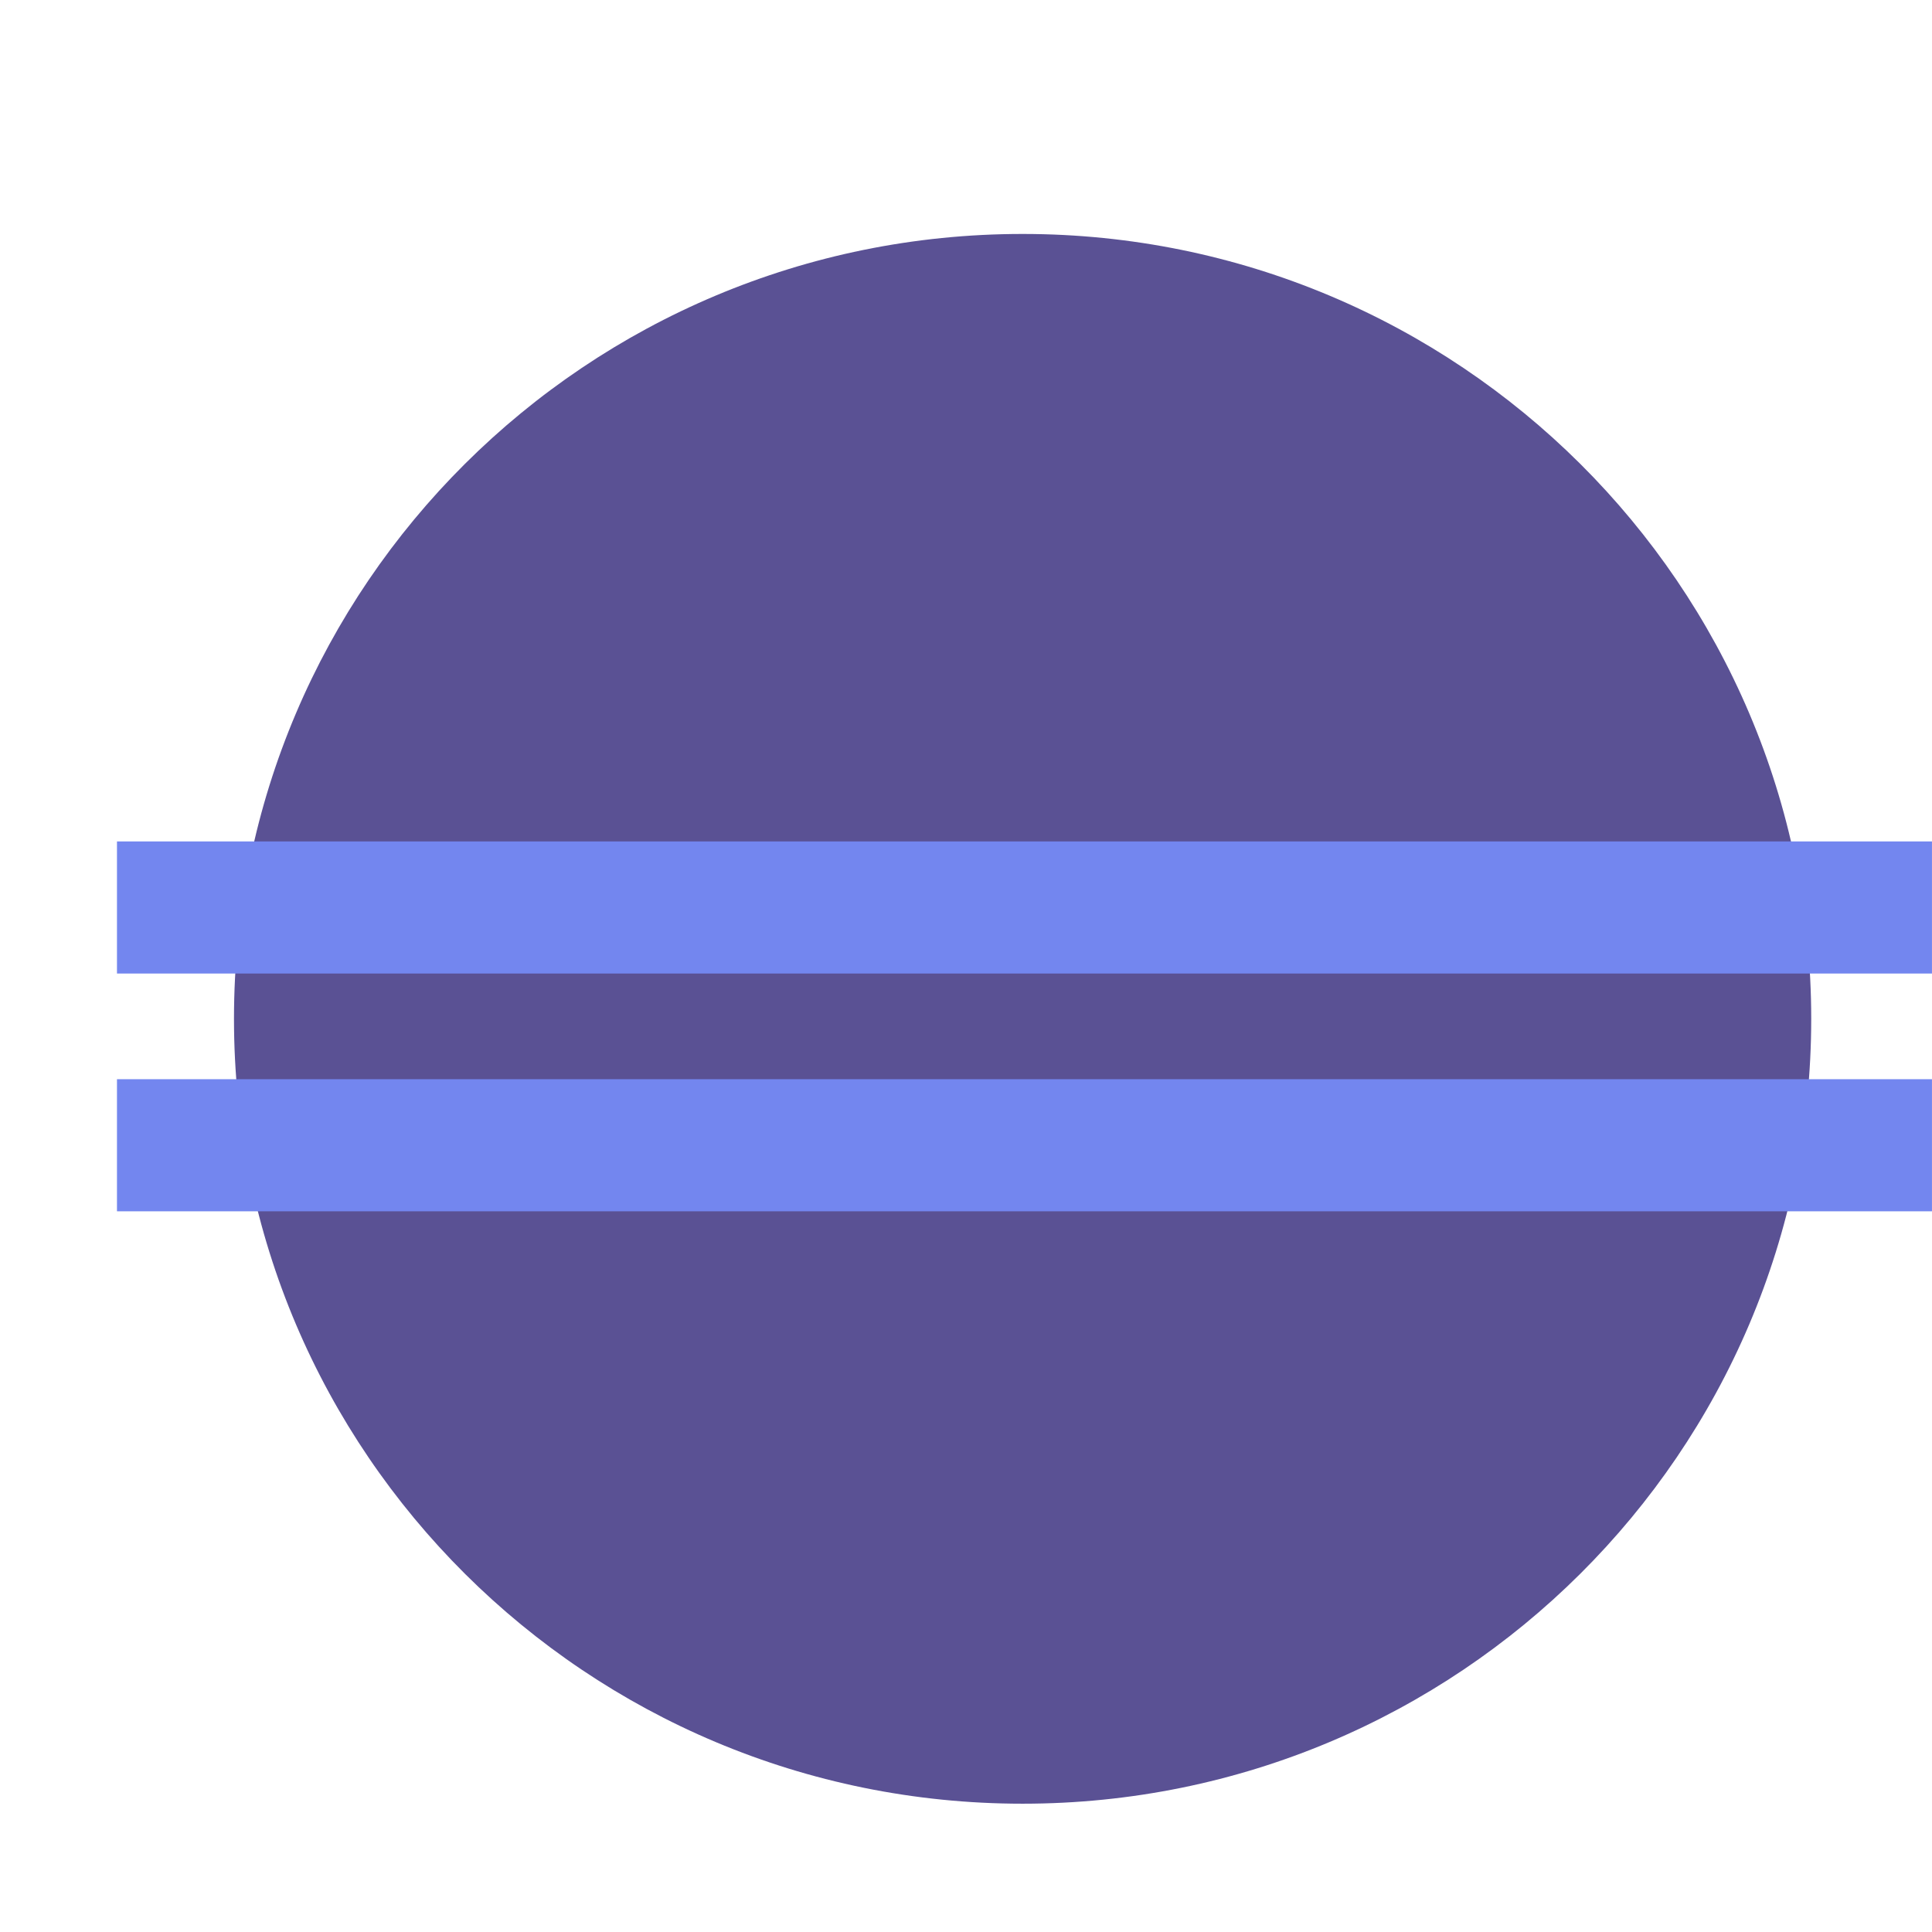
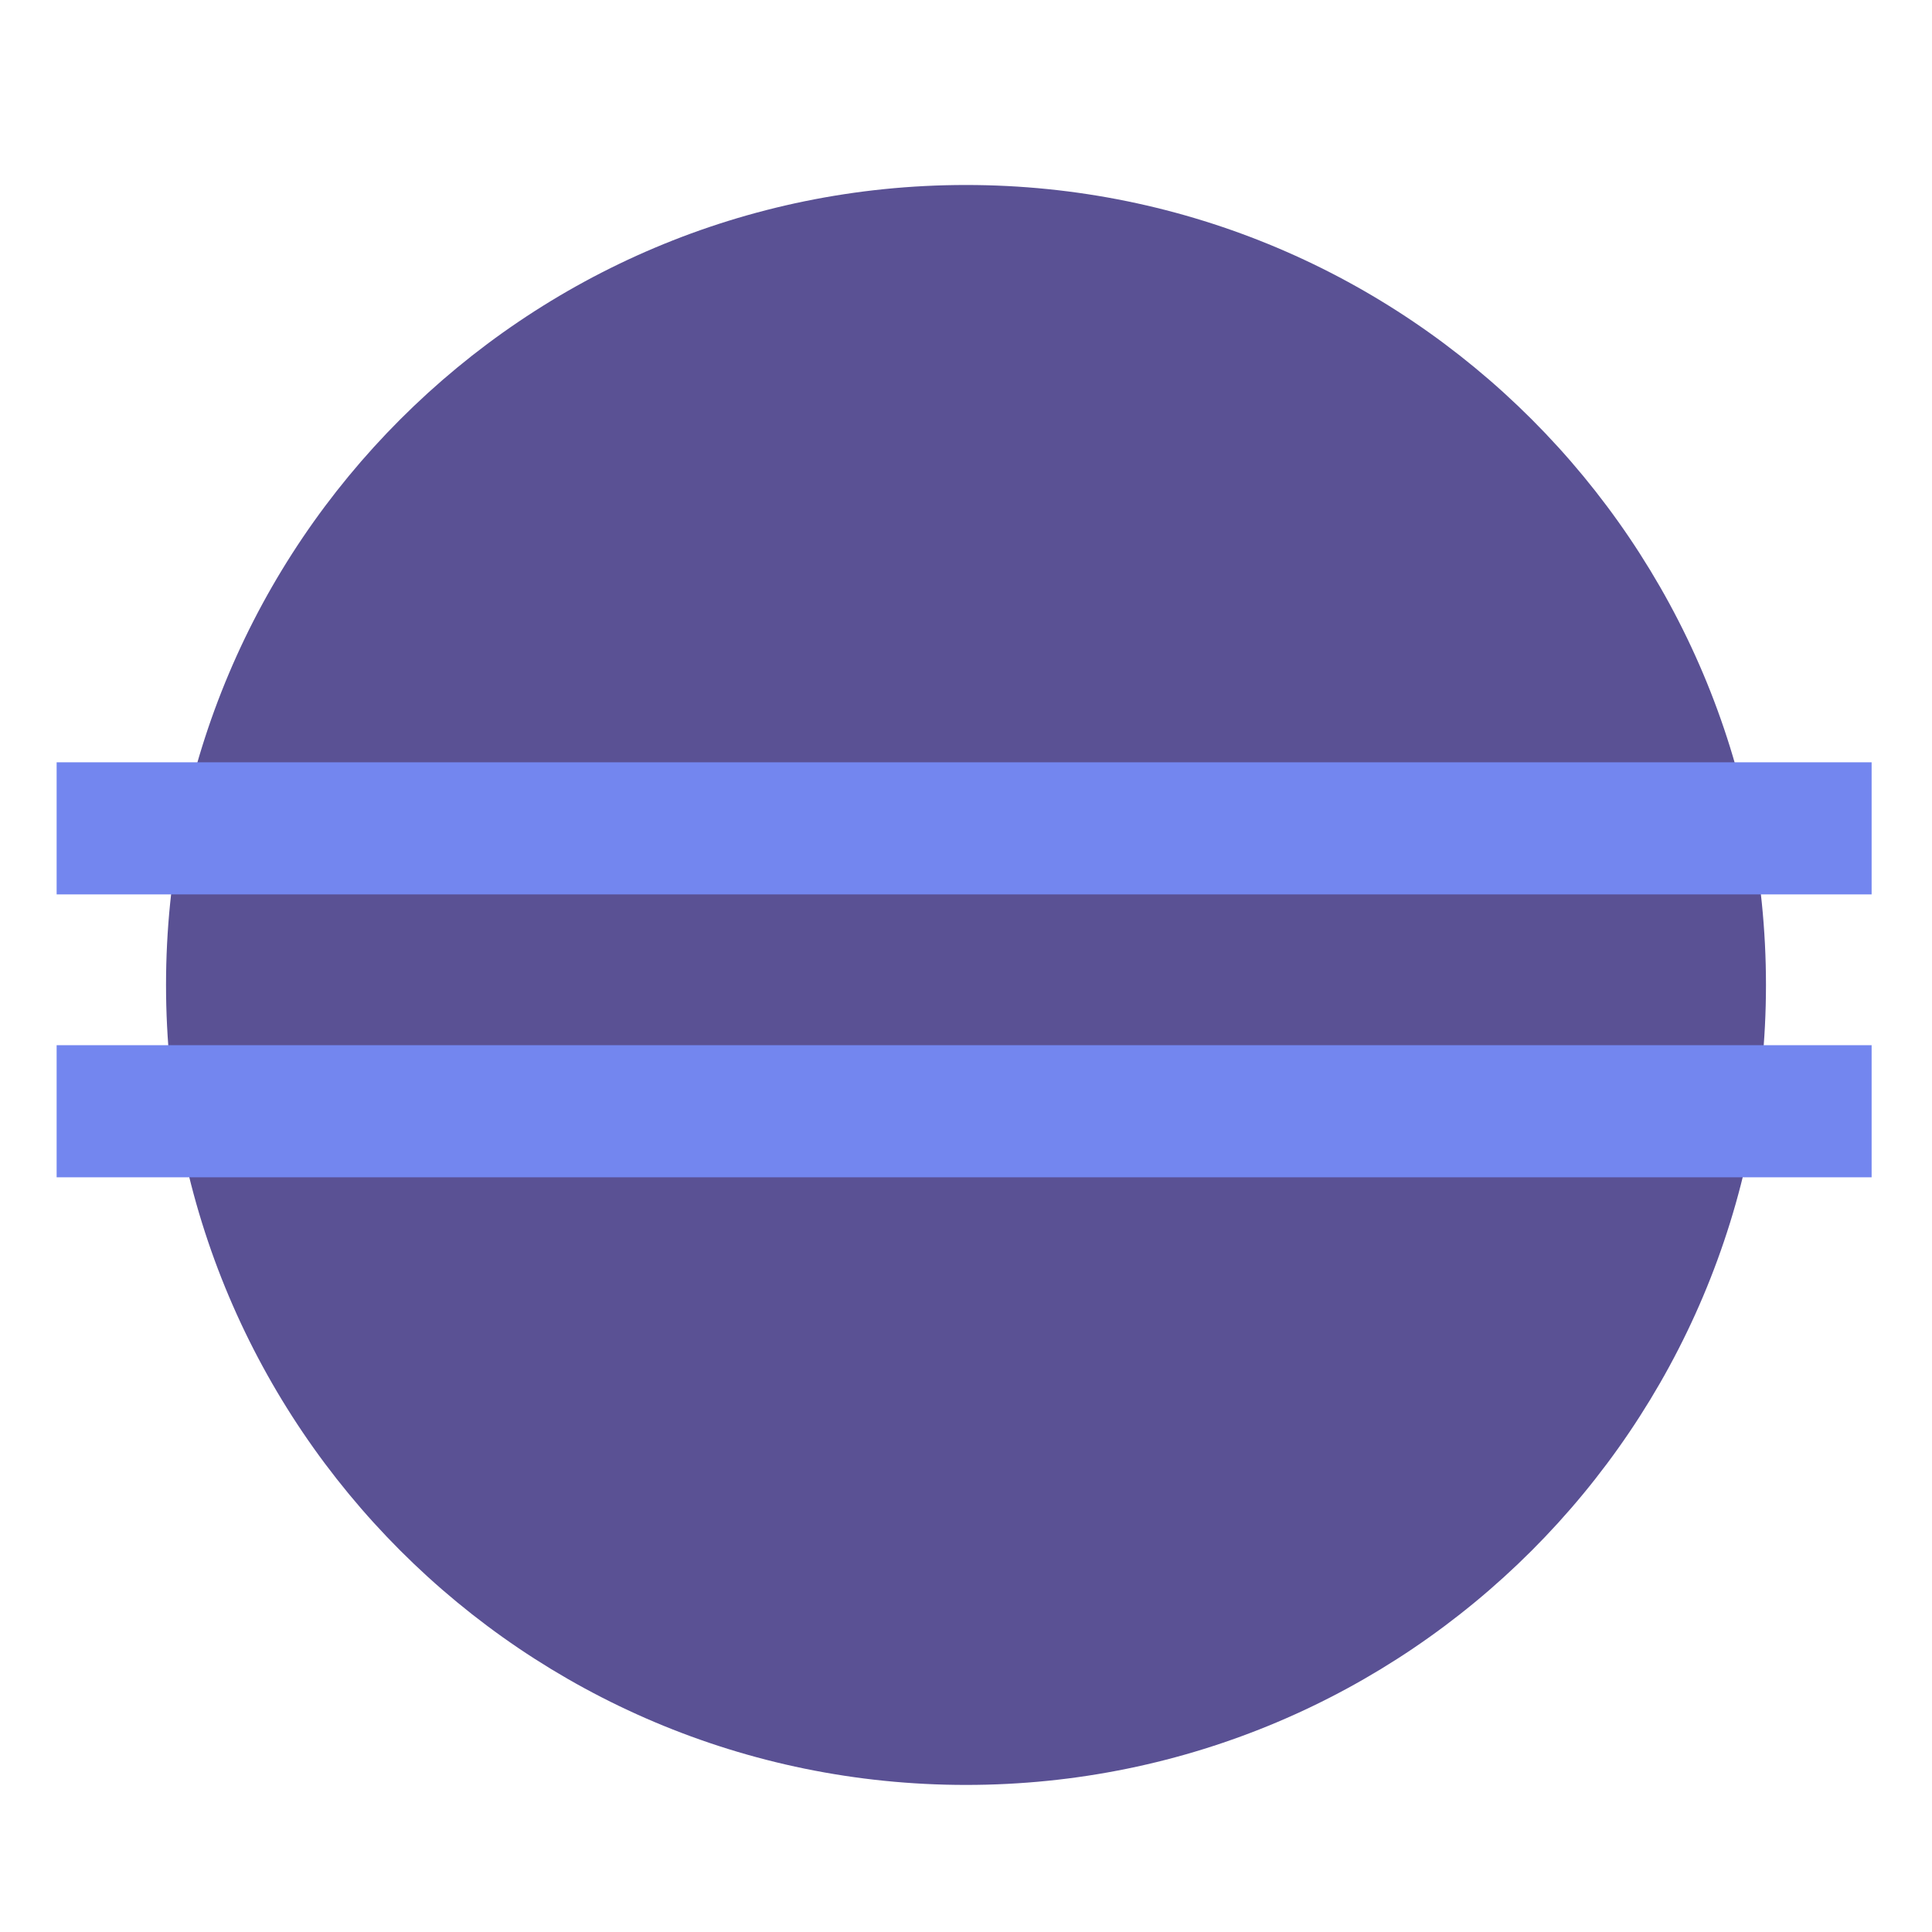
<svg xmlns="http://www.w3.org/2000/svg" width="16" height="16" id="svg2" version="1.1">
  <defs id="defs4" />
  <g id="layer1" style="display:inline" transform="translate(0,-1036.362)">
    <g id="g4926">
-       <g id="g4149" transform="translate(0.96875,0.9375)">
-         <ellipse ry="6.5" rx="6.531" cy="1043.862" cx="7.5" style="color:#000000;display:inline;overflow:visible;visibility:visible;fill:#5a5194;fill-opacity:1;fill-rule:nonzero;stroke:none;stroke-width:0.45;marker:none;enable-background:accumulate" id="path4880" />
-         <rect style="color:#000000;display:inline;overflow:visible;visibility:visible;fill:#7386ef;fill-opacity:1;fill-rule:nonzero;stroke:none;stroke-width:0.45;marker:none;enable-background:accumulate" id="rect4882" width="15.031" height="1.094" x="0" y="1042.393" />
-         <rect style="color:#000000;display:inline;overflow:visible;visibility:visible;fill:#7386ef;fill-opacity:1;fill-rule:nonzero;stroke:none;stroke-width:0.45;marker:none;enable-background:accumulate" id="rect4882-2" width="15.031" height="1.094" x="0" y="1044.362" />
-       </g>
+       <path transform="translate(-0.125,1036.331)" d="m 14.75,8.188 c 0,3.659 -2.966,6.625 -6.625,6.625 -3.659,0 -6.625,-2.966 -6.625,-6.625 0,-3.659 2.966,-6.625 6.625,-6.625 3.659,0 6.625,2.966 6.625,6.625 z" id="path4880" style="color:#000000;fill:#5a5194;fill-opacity:1;fill-rule:nonzero;stroke:none;stroke-width:0.45;marker:none;visibility:visible;display:inline;overflow:visible;enable-background:accumulate" />
+       <rect y="1042.675" x="0.469" height="1.094" width="15.031" id="rect4882" style="color:#000000;fill:#7386ef;fill-opacity:1;fill-rule:nonzero;stroke:none;stroke-width:0.45;marker:none;visibility:visible;display:inline;overflow:visible;enable-background:accumulate" />
+       <rect y="1045.018" x="0.469" height="1.094" width="15.031" id="rect4882-2" style="color:#000000;fill:#7386ef;fill-opacity:1;fill-rule:nonzero;stroke:none;stroke-width:0.45;marker:none;visibility:visible;display:inline;overflow:visible;enable-background:accumulate" />
    </g>
  </g>
</svg>
